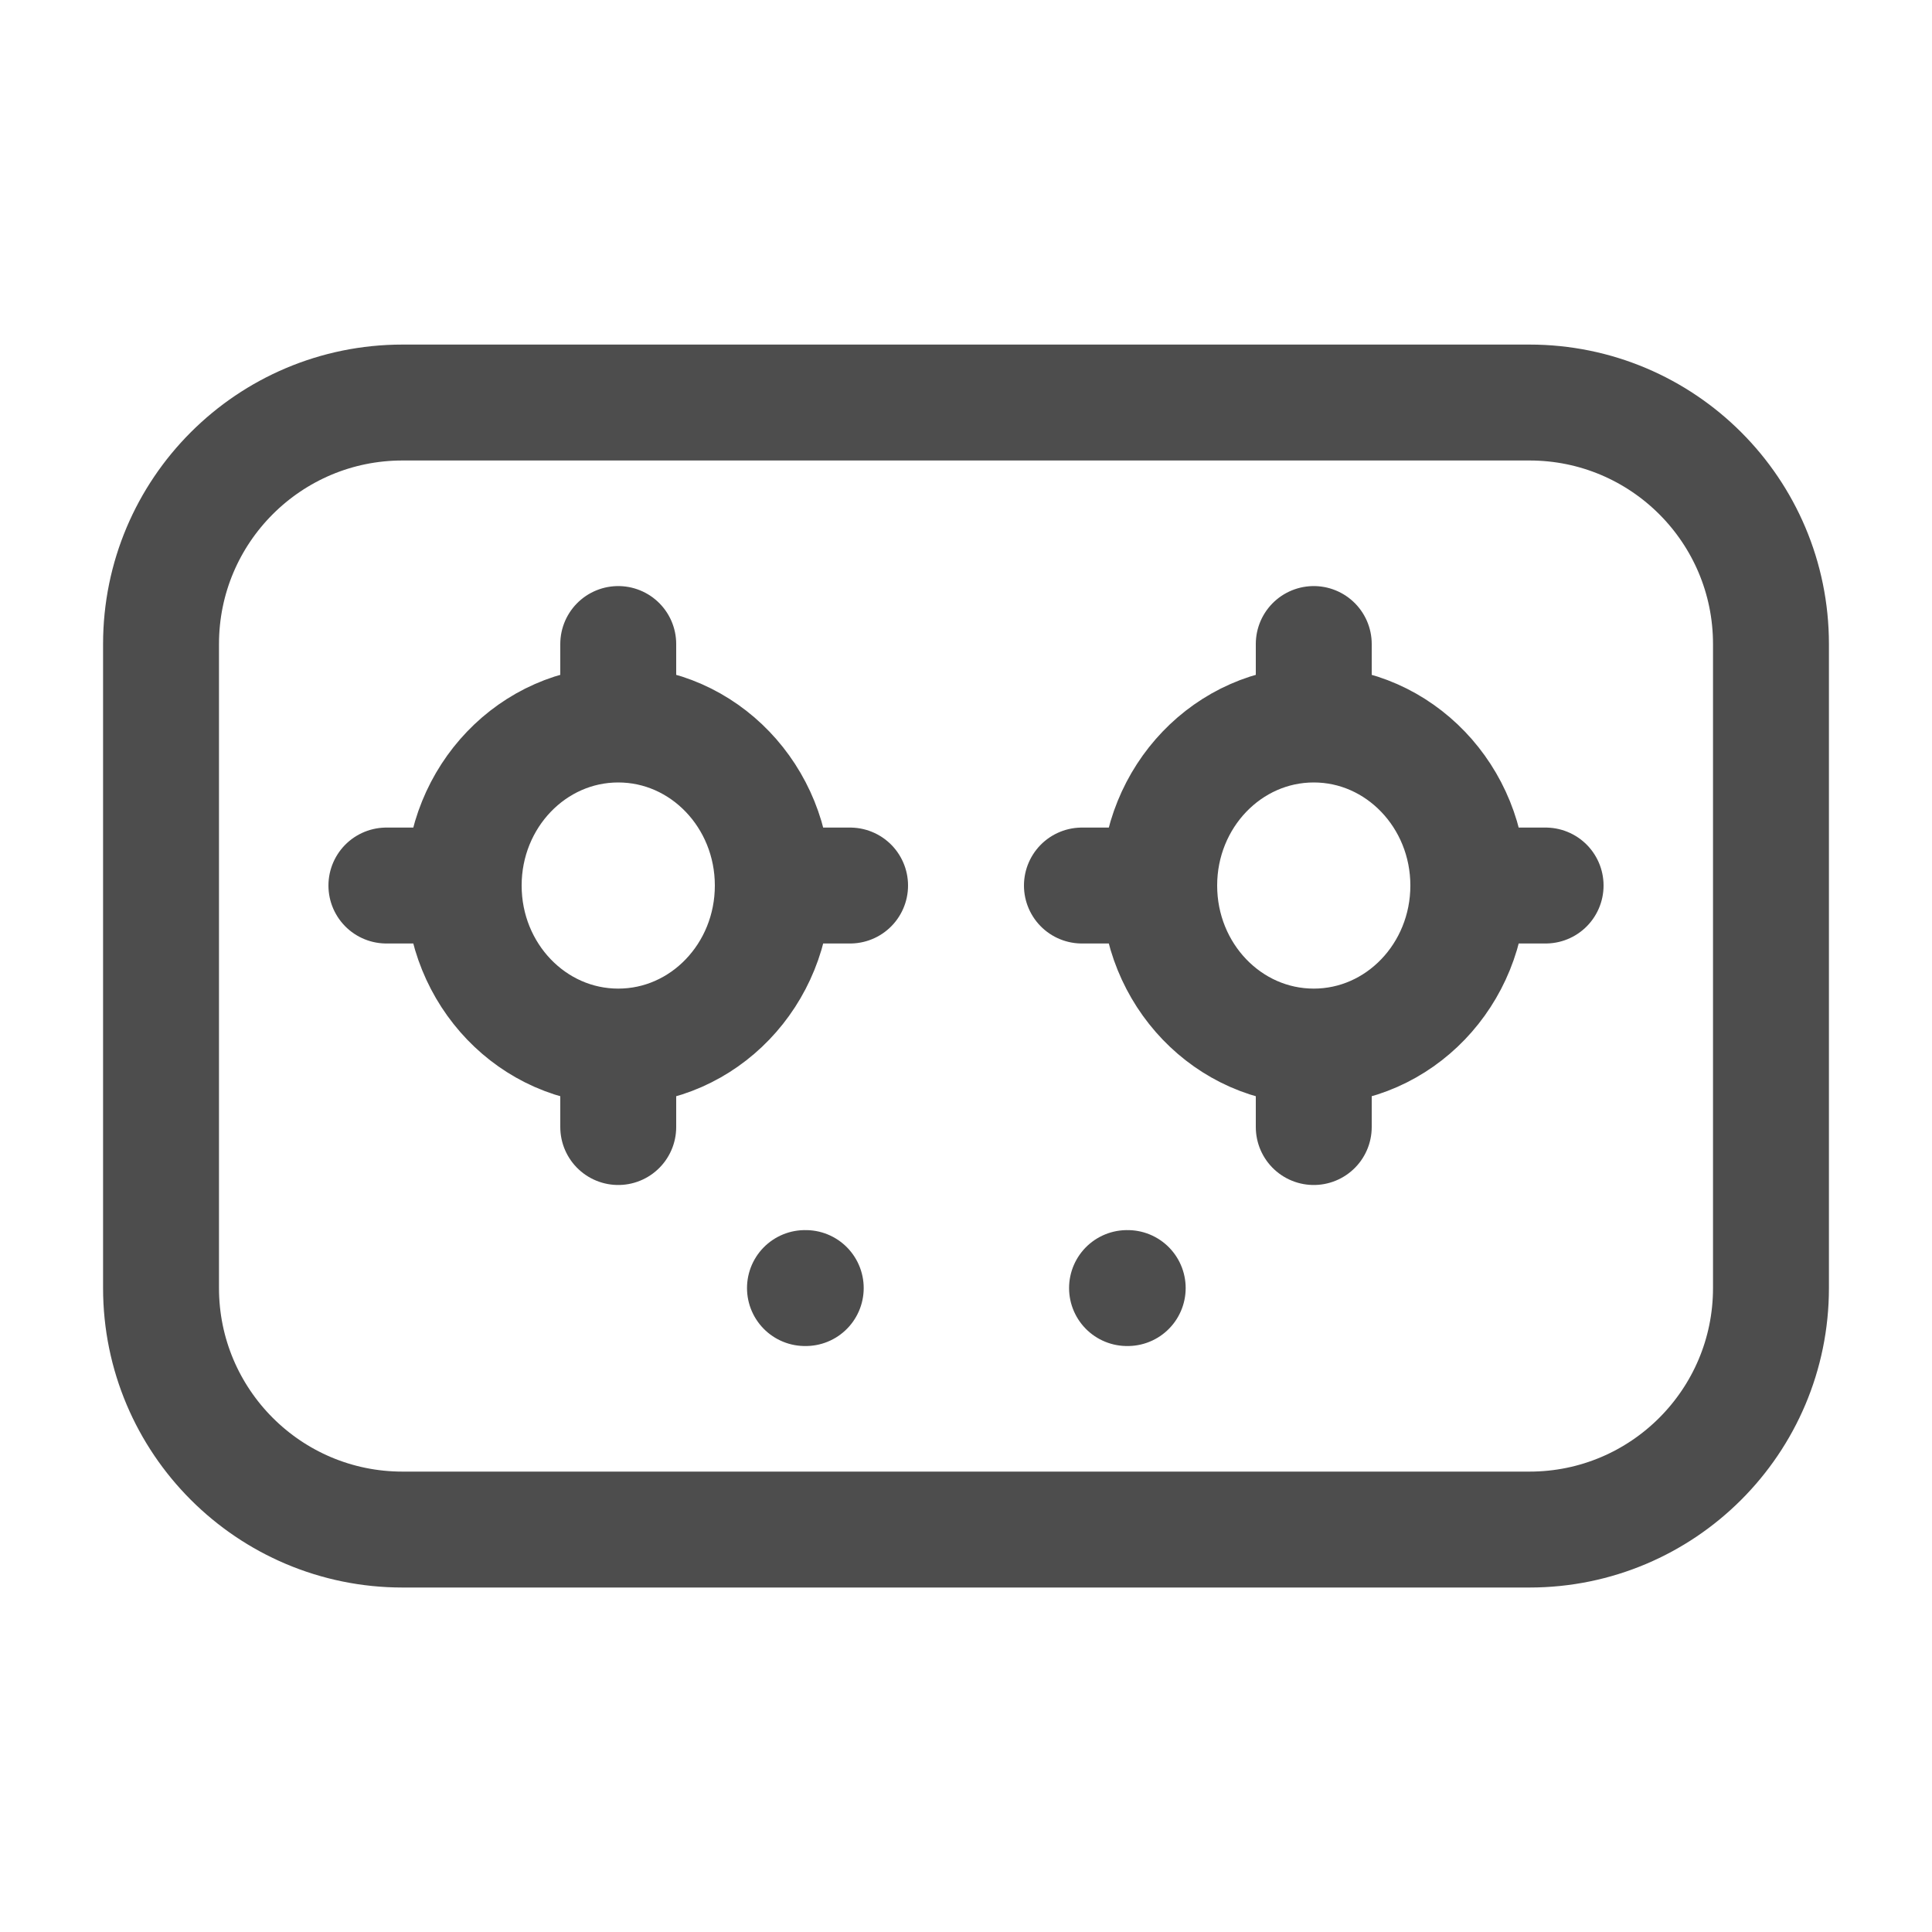
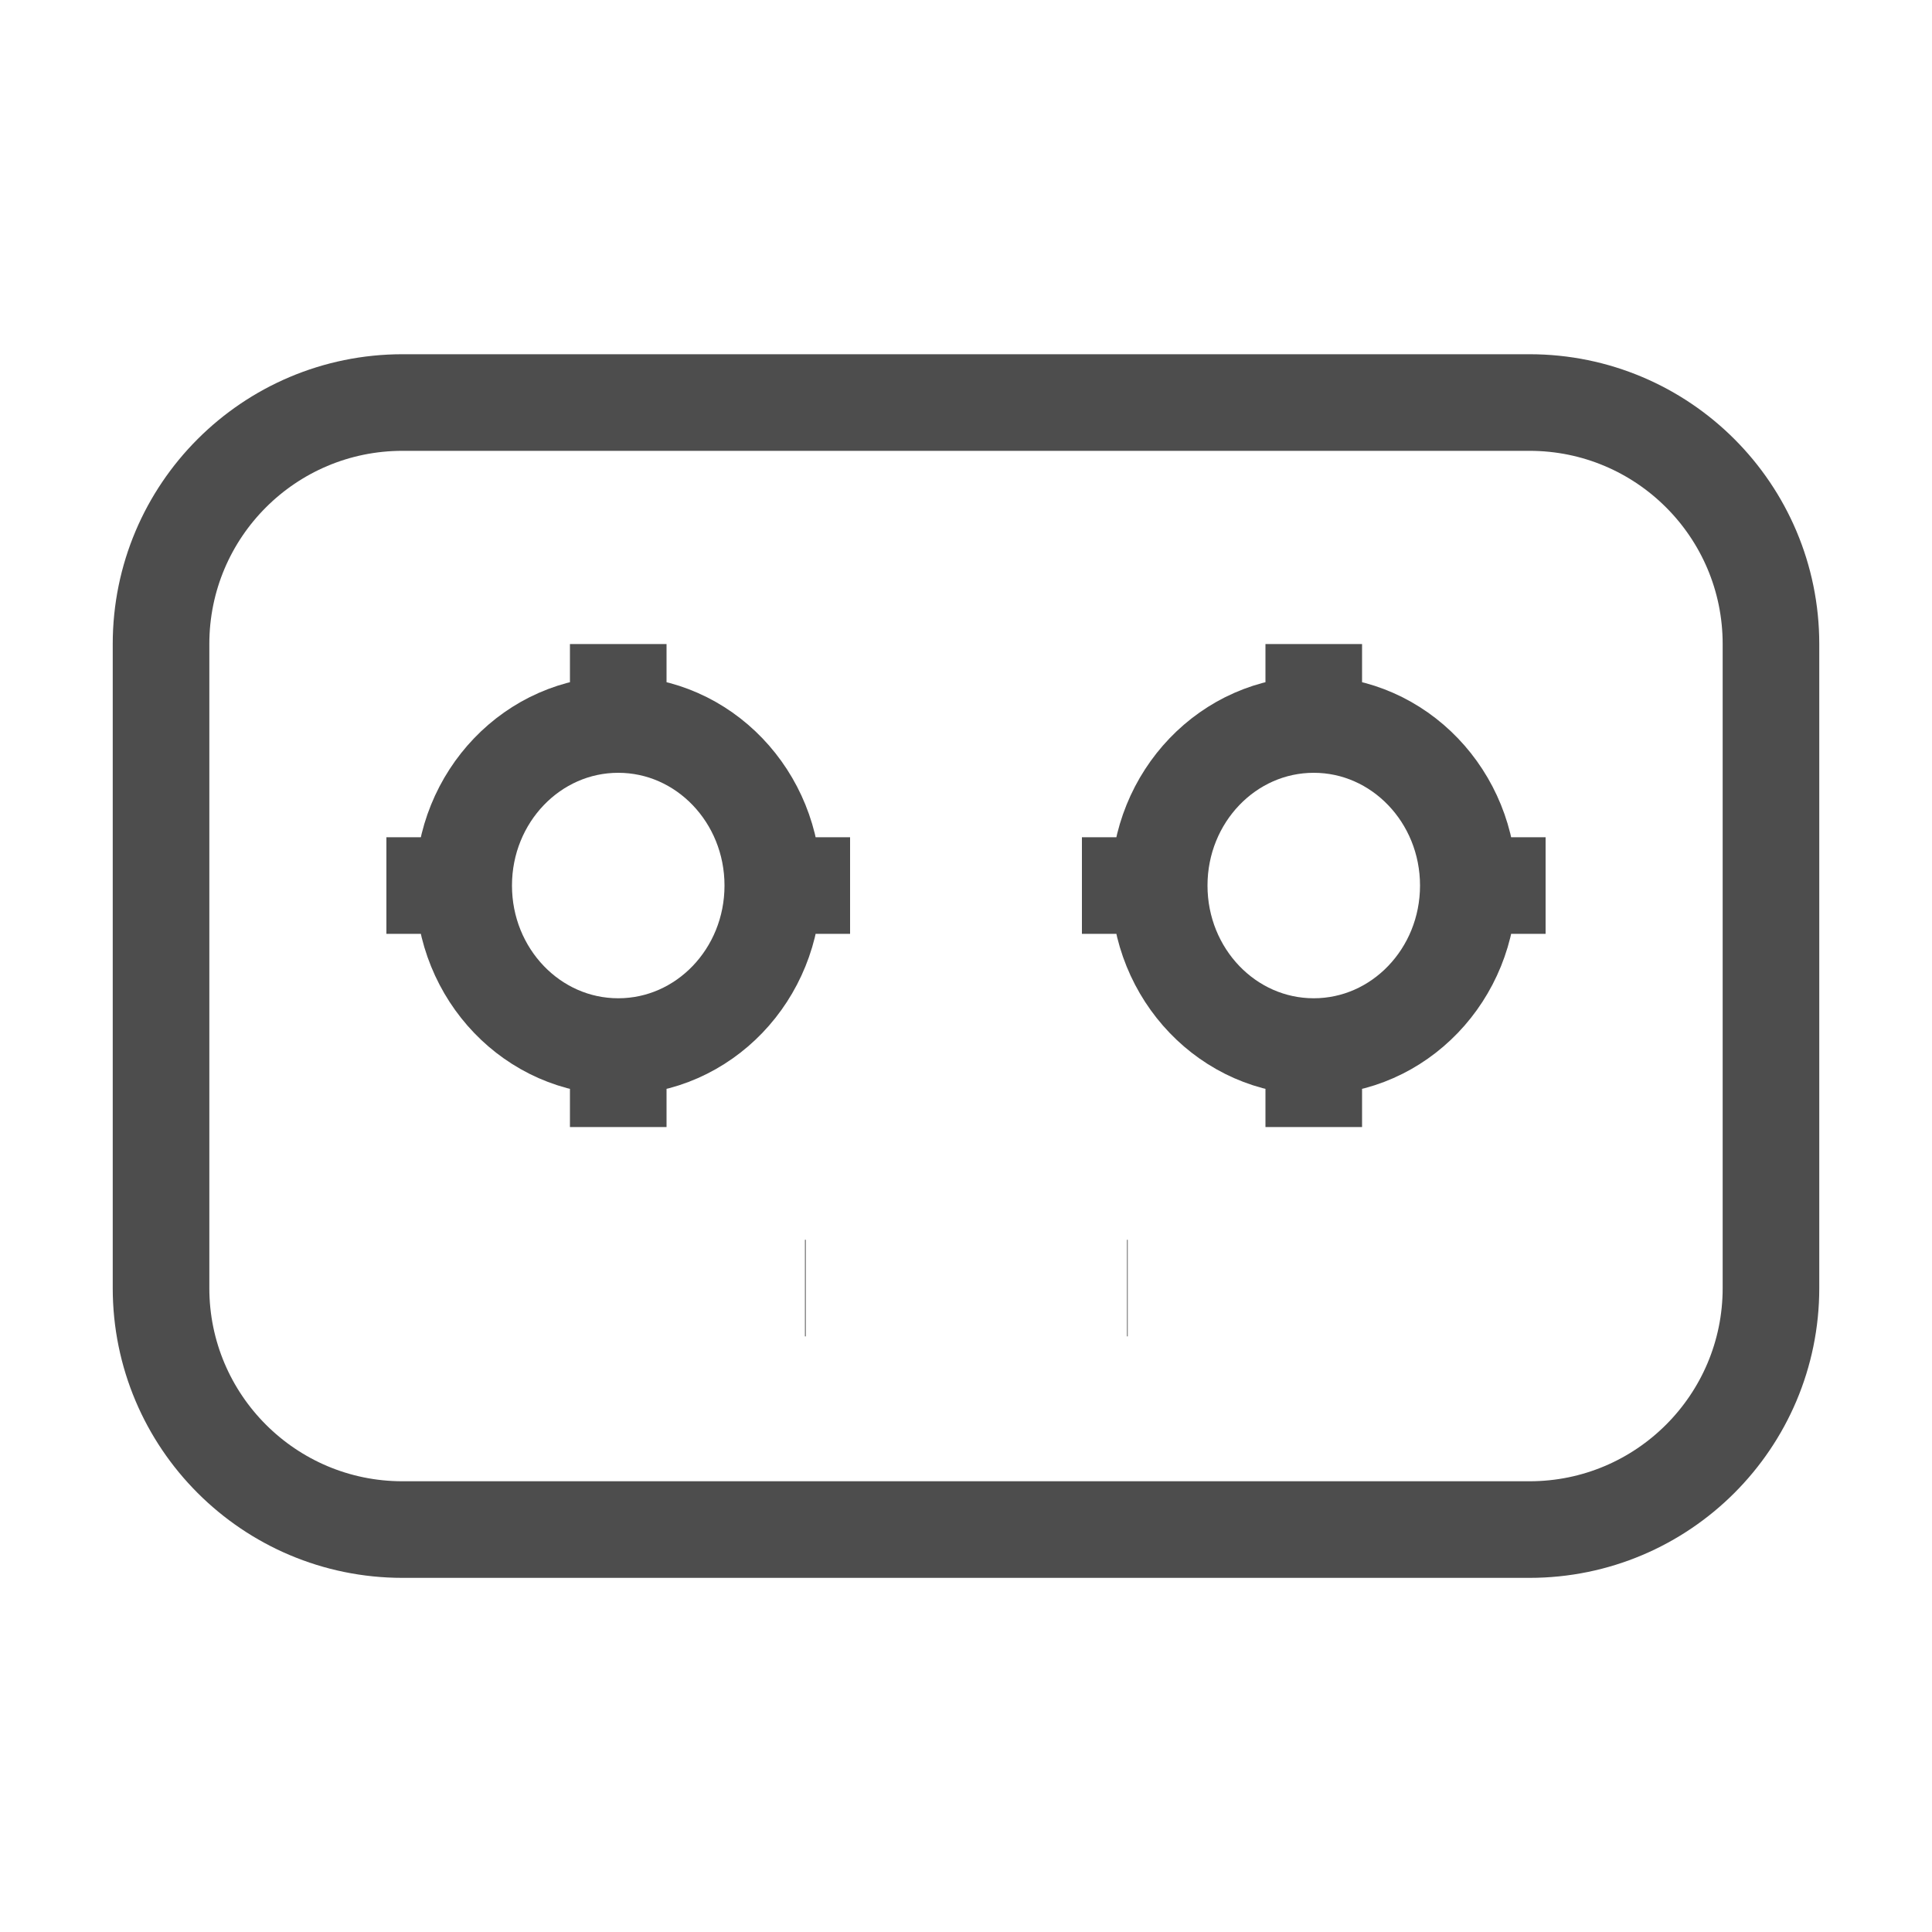
<svg xmlns="http://www.w3.org/2000/svg" width="20" height="20" viewBox="0 0 20 20" fill="none">
-   <path d="M11.667 13.334H11.674M8.333 13.334H8.341M6.4 10.834C7.284 10.834 8 10.088 8 9.167M6.4 10.834C5.516 10.834 4.8 10.088 4.8 9.167M6.4 10.834L6.4 11.667M8 9.167C8 8.247 7.284 7.5 6.4 7.5M8 9.167H8.8M6.4 7.5C5.516 7.5 4.8 8.247 4.8 9.167M6.4 7.5V6.667M4.8 9.167L4 9.167M13.6 10.834C14.483 10.834 15.2 10.088 15.2 9.167M13.6 10.834C12.716 10.834 12 10.088 12 9.167M13.6 10.834L13.6 11.667M15.2 9.167C15.2 8.247 14.483 7.5 13.6 7.5M15.2 9.167H16M13.6 7.5C12.716 7.5 12 8.247 12 9.167M13.6 7.5V6.667M12 9.167L11.2 9.167M4.167 15.834H15.833C17.214 15.834 18.333 14.714 18.333 13.334V6.667C18.333 5.286 17.214 4.167 15.833 4.167H4.167C2.786 4.167 1.667 5.286 1.667 6.667V13.334C1.667 14.714 2.786 15.834 4.167 15.834Z" stroke="#4D4D4D" stroke-width="1.2" stroke-linecap="round" stroke-linejoin="round" />
+   <path d="M11.667 13.334H11.674M8.333 13.334H8.341M6.4 10.834C7.284 10.834 8 10.088 8 9.167M6.4 10.834C5.516 10.834 4.8 10.088 4.8 9.167M6.4 10.834L6.4 11.667M8 9.167C8 8.247 7.284 7.5 6.4 7.5M8 9.167H8.8M6.4 7.5C5.516 7.5 4.8 8.247 4.8 9.167M6.4 7.5V6.667M4.8 9.167L4 9.167M13.6 10.834C14.483 10.834 15.2 10.088 15.2 9.167M13.6 10.834C12.716 10.834 12 10.088 12 9.167M13.6 10.834L13.6 11.667M15.2 9.167C15.2 8.247 14.483 7.5 13.6 7.5M15.2 9.167H16M13.6 7.5C12.716 7.5 12 8.247 12 9.167M13.6 7.5V6.667M12 9.167L11.2 9.167M4.167 15.834H15.833C17.214 15.834 18.333 14.714 18.333 13.334V6.667C18.333 5.286 17.214 4.167 15.833 4.167H4.167C2.786 4.167 1.667 5.286 1.667 6.667V13.334C1.667 14.714 2.786 15.834 4.167 15.834Z" stroke="#4D4D4D" strokeWidth="1.2" strokeLinecap="round" strokeLinejoin="round" />
</svg>
